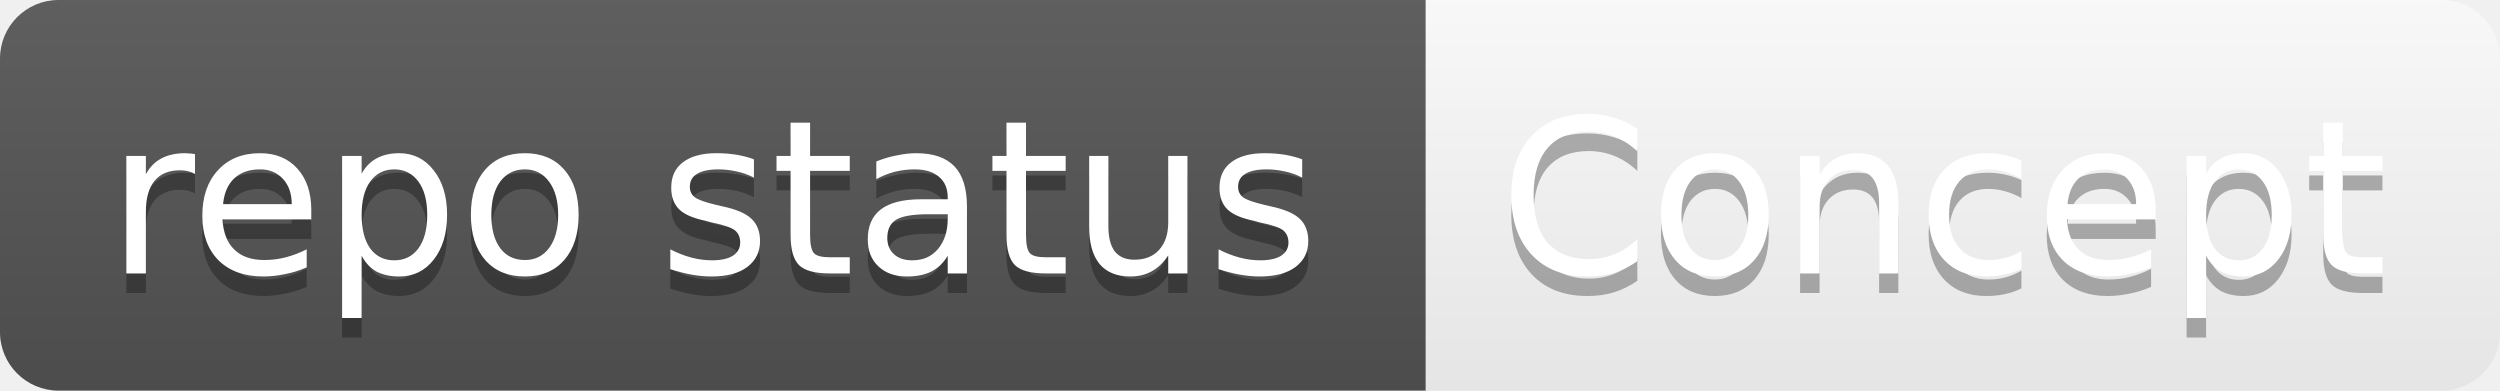
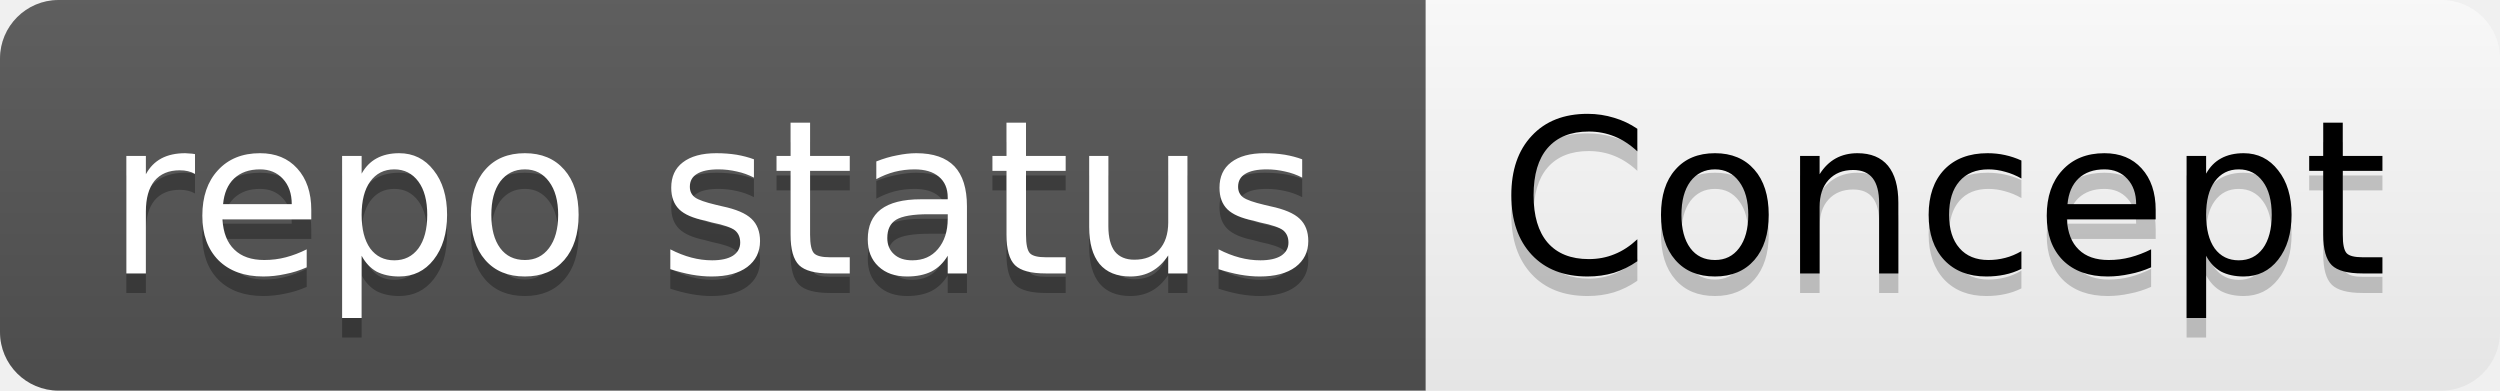
<svg xmlns="http://www.w3.org/2000/svg" width="128" height="20">
  <linearGradient id="b" x2="0" y2="100%">
    <stop offset="0" stop-color="#bbb" stop-opacity=".1" />
    <stop offset="1" stop-opacity=".1" />
  </linearGradient>
  <clipPath id="a">
    <rect width="128" height="20" rx="3" fill="#fff" />
  </clipPath>
  <g clip-path="url(#a)">
    <path fill="#555" d="M0 0h73v20H0z" />
    <path fill="#ffffff" d="M73 0h55v20H73z" />
    <path fill="url(#b)" d="M0 0h128v20H0z" />
  </g>
  <g fill="#fff" text-anchor="middle" font-family="DejaVu Sans,Verdana,Geneva,sans-serif" font-size="11">
    <text x="36.5" y="15" fill="#010101" fill-opacity=".3">repo status</text>
    <text x="36.5" y="14">repo status</text>
-     <text x="99.5" y="15" fill="#010101" fill-opacity=".3">Concept</text>
-     <text x="99.5" y="14">Concept</text>
+     <text x="99.5" y="15" fill="#010101" fill-opacity=".2">Concept</text>
+     <text x="99.5" y="14" fill="#000000">Concept</text>
  </g>
</svg>
